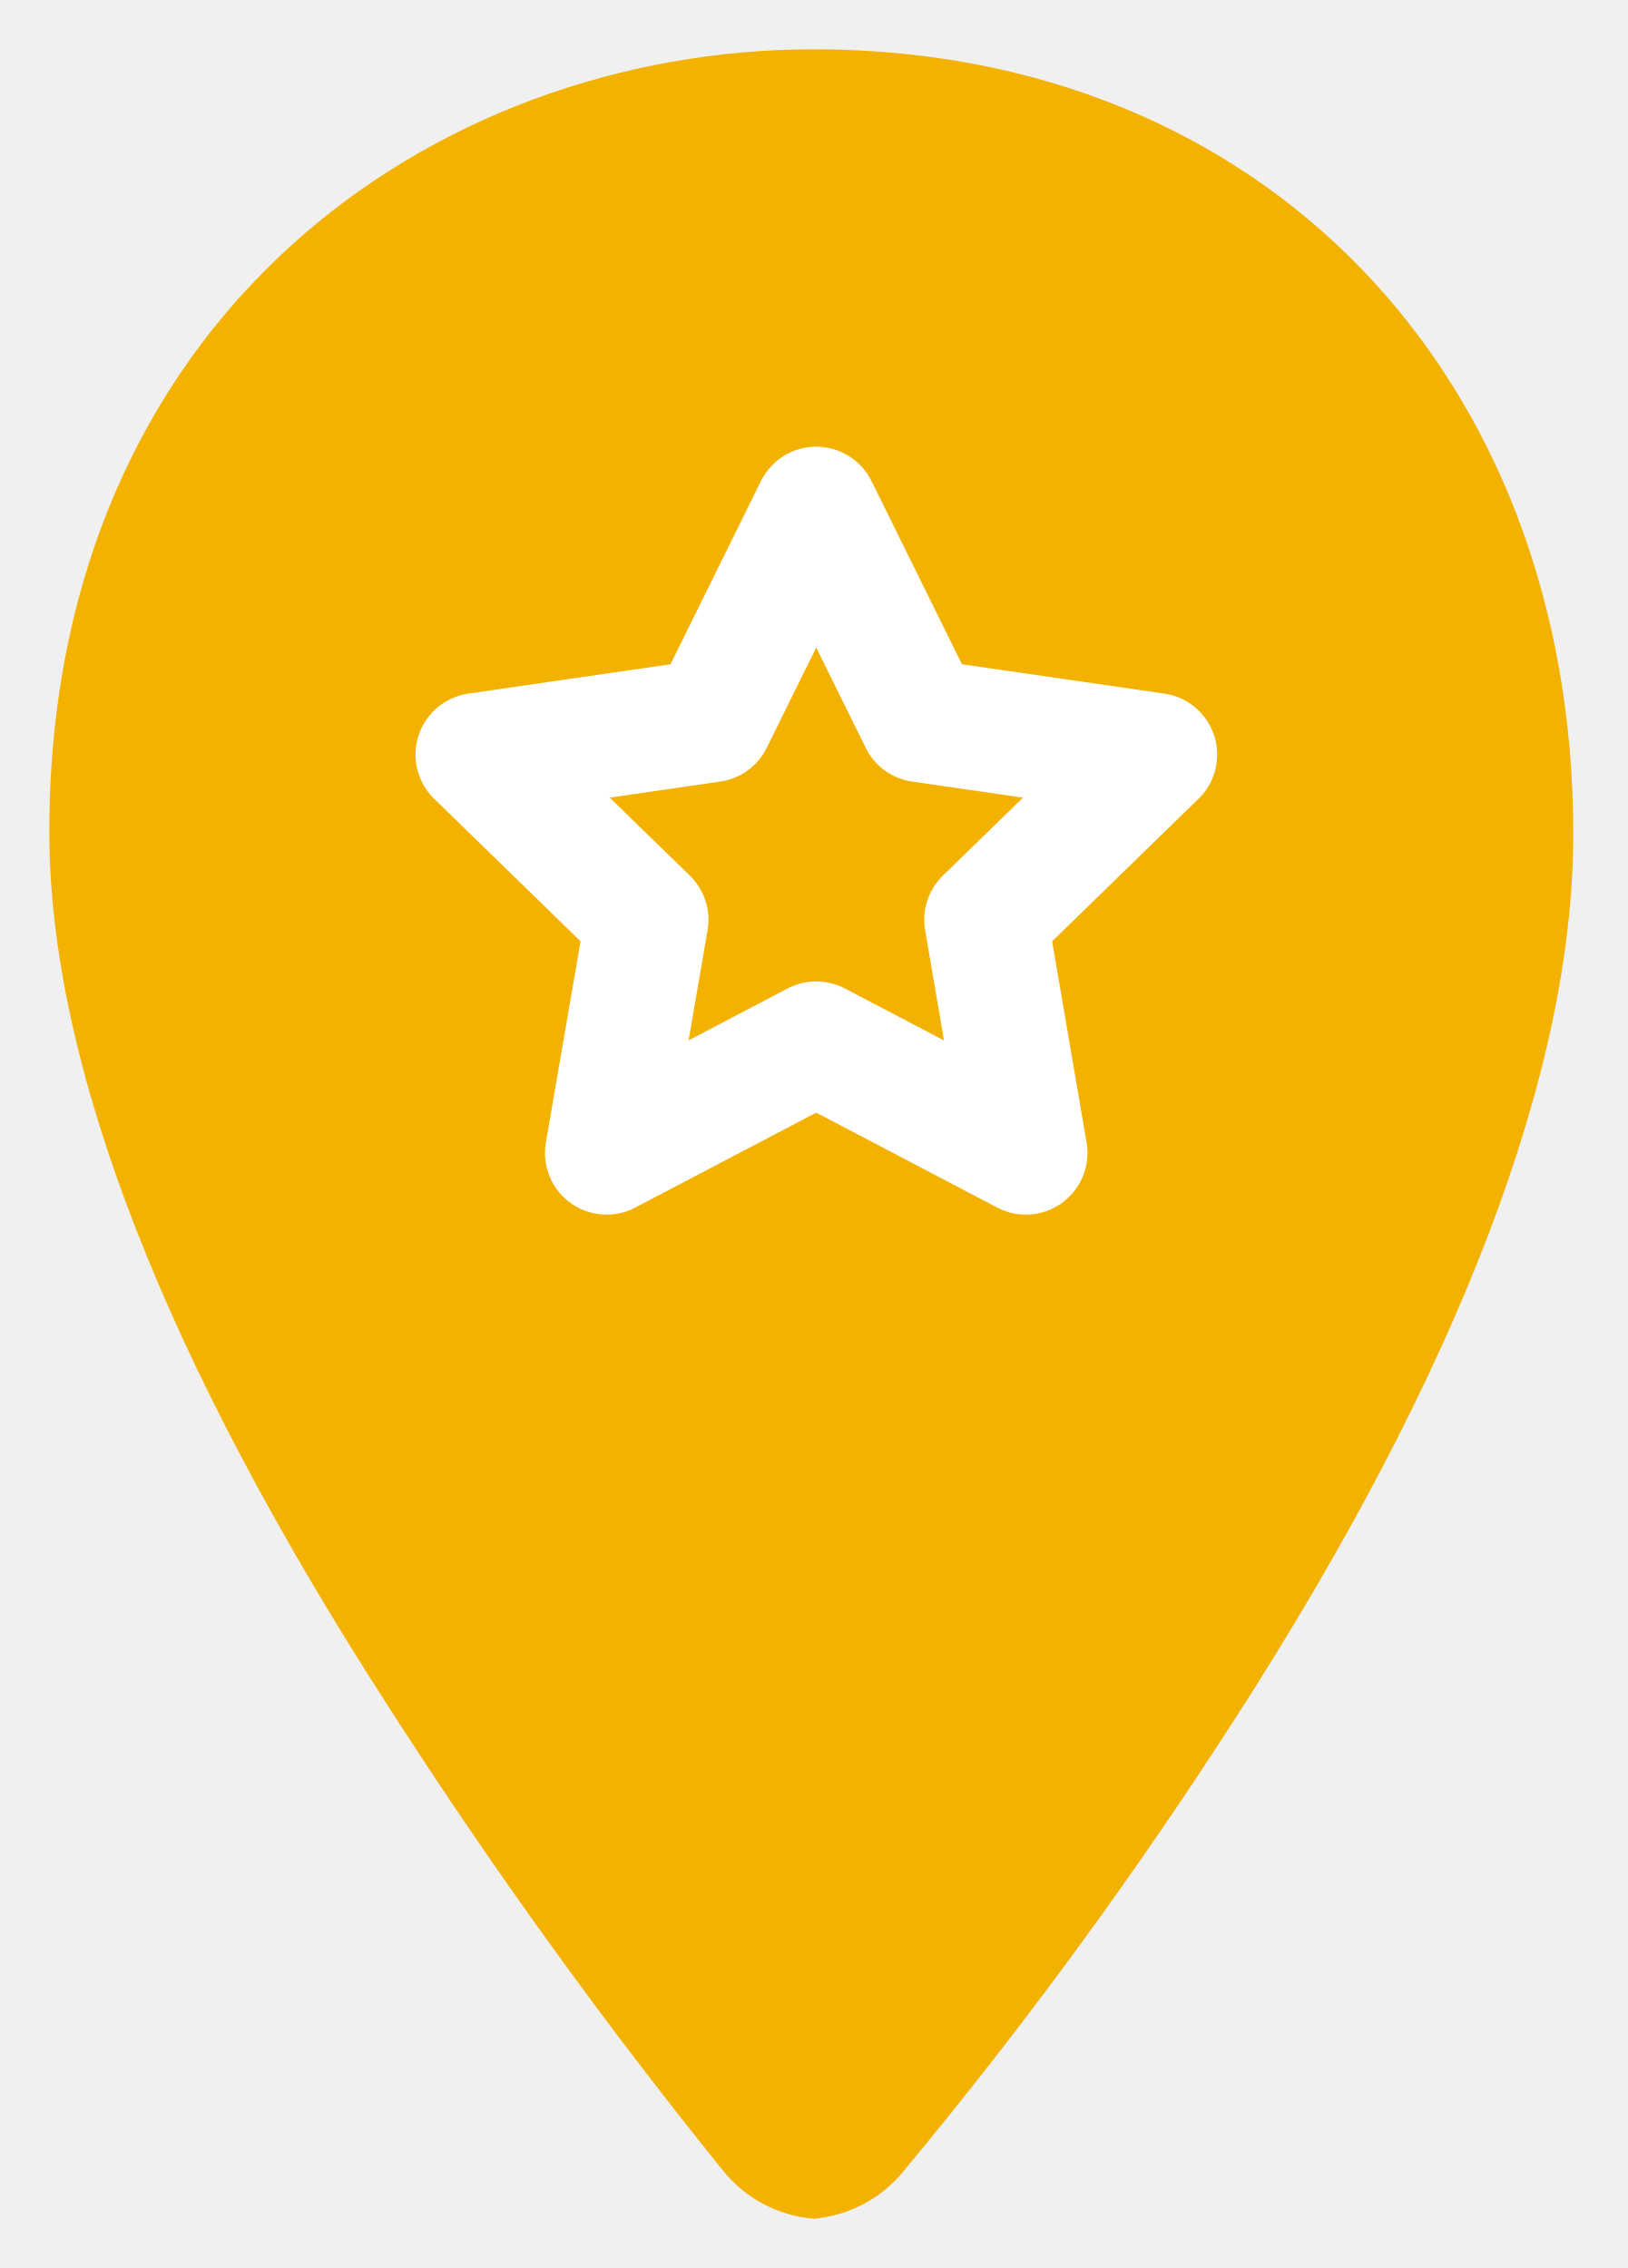
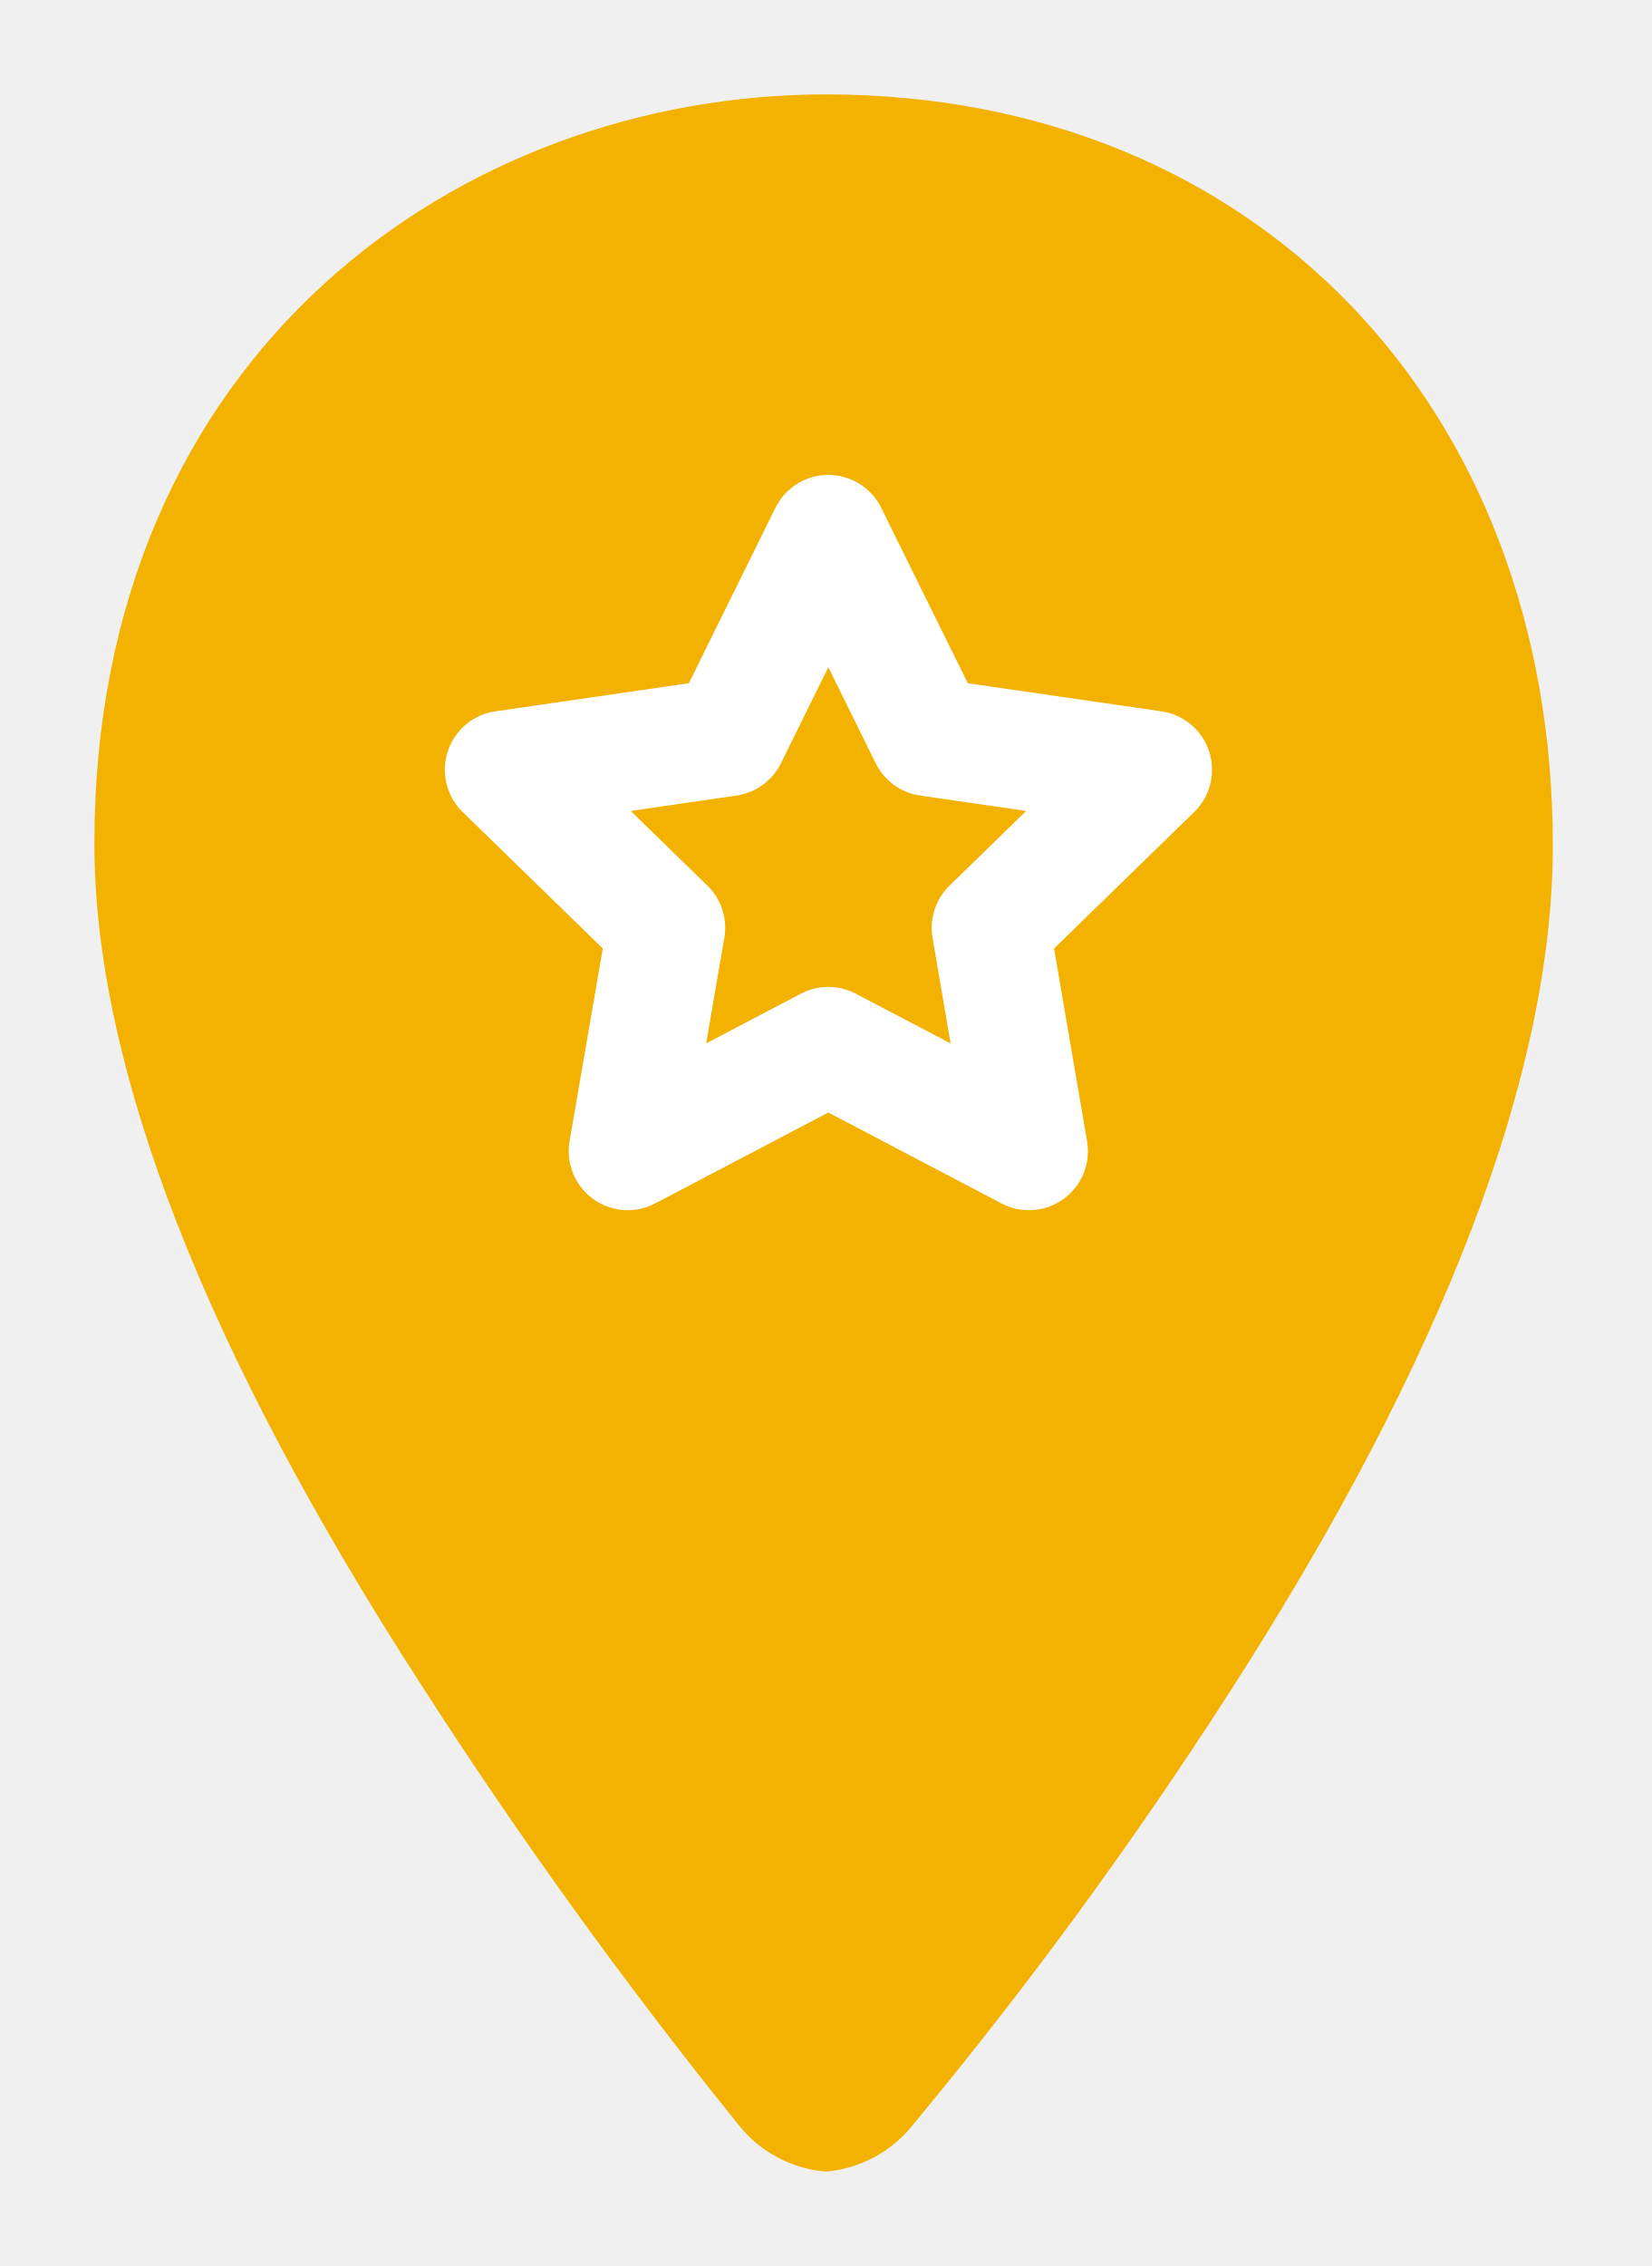
- <svg xmlns="http://www.w3.org/2000/svg" id="Ebene_1" data-name="Ebene 1" viewBox="0 0 66 92">
+ <svg xmlns="http://www.w3.org/2000/svg" id="Ebene_1" data-name="Ebene 1" viewBox="0 0 70 96">
  <defs>
    <style>.cls-1{fill:#f3b100;}.cls-2{fill:none;stroke:#fff;stroke-linecap:round;stroke-linejoin:round;stroke-width:5px;}</style>
  </defs>
-   <path class="cls-1" d="M33,2C17.57,2,2,12.87,2,33.74c0,9.43,4.66,21.42,13.85,35.64A213.55,213.55,0,0,0,29.28,88,5.27,5.27,0,0,0,33,90h0a5.29,5.29,0,0,0,3.7-2A186.9,186.9,0,0,0,50.07,69.74C59.18,55.6,63.8,43.46,63.8,33.83,63.8,15.11,51.13,2,33,2Z" />
-   <polygon class="cls-2" points="33.1 20.62 37.35 29.23 46.86 30.61 39.98 37.31 41.6 46.77 33.1 42.31 24.6 46.77 26.23 37.31 19.35 30.61 28.85 29.23 33.1 20.62" />
+   <path class="cls-1" d="M35,4C19.57,4,4,14.87,4,35.74c0,9.43,4.66,21.42,13.85,35.64A213.55,213.55,0,0,0,31.28,90,5.27,5.27,0,0,0,35,92h0a5.29,5.29,0,0,0,3.7-2A186.9,186.9,0,0,0,52.07,71.74C61.18,57.6,65.8,45.46,65.8,35.83,65.8,17.11,53.13,4,35,4Z" />
+   <polygon class="cls-2" points="35.1 22.62 39.35 31.23 48.86 32.61 41.98 39.31 43.6 48.77 35.1 44.31 26.6 48.77 28.23 39.31 21.35 32.61 30.85 31.23 35.1 22.62" />
</svg>
